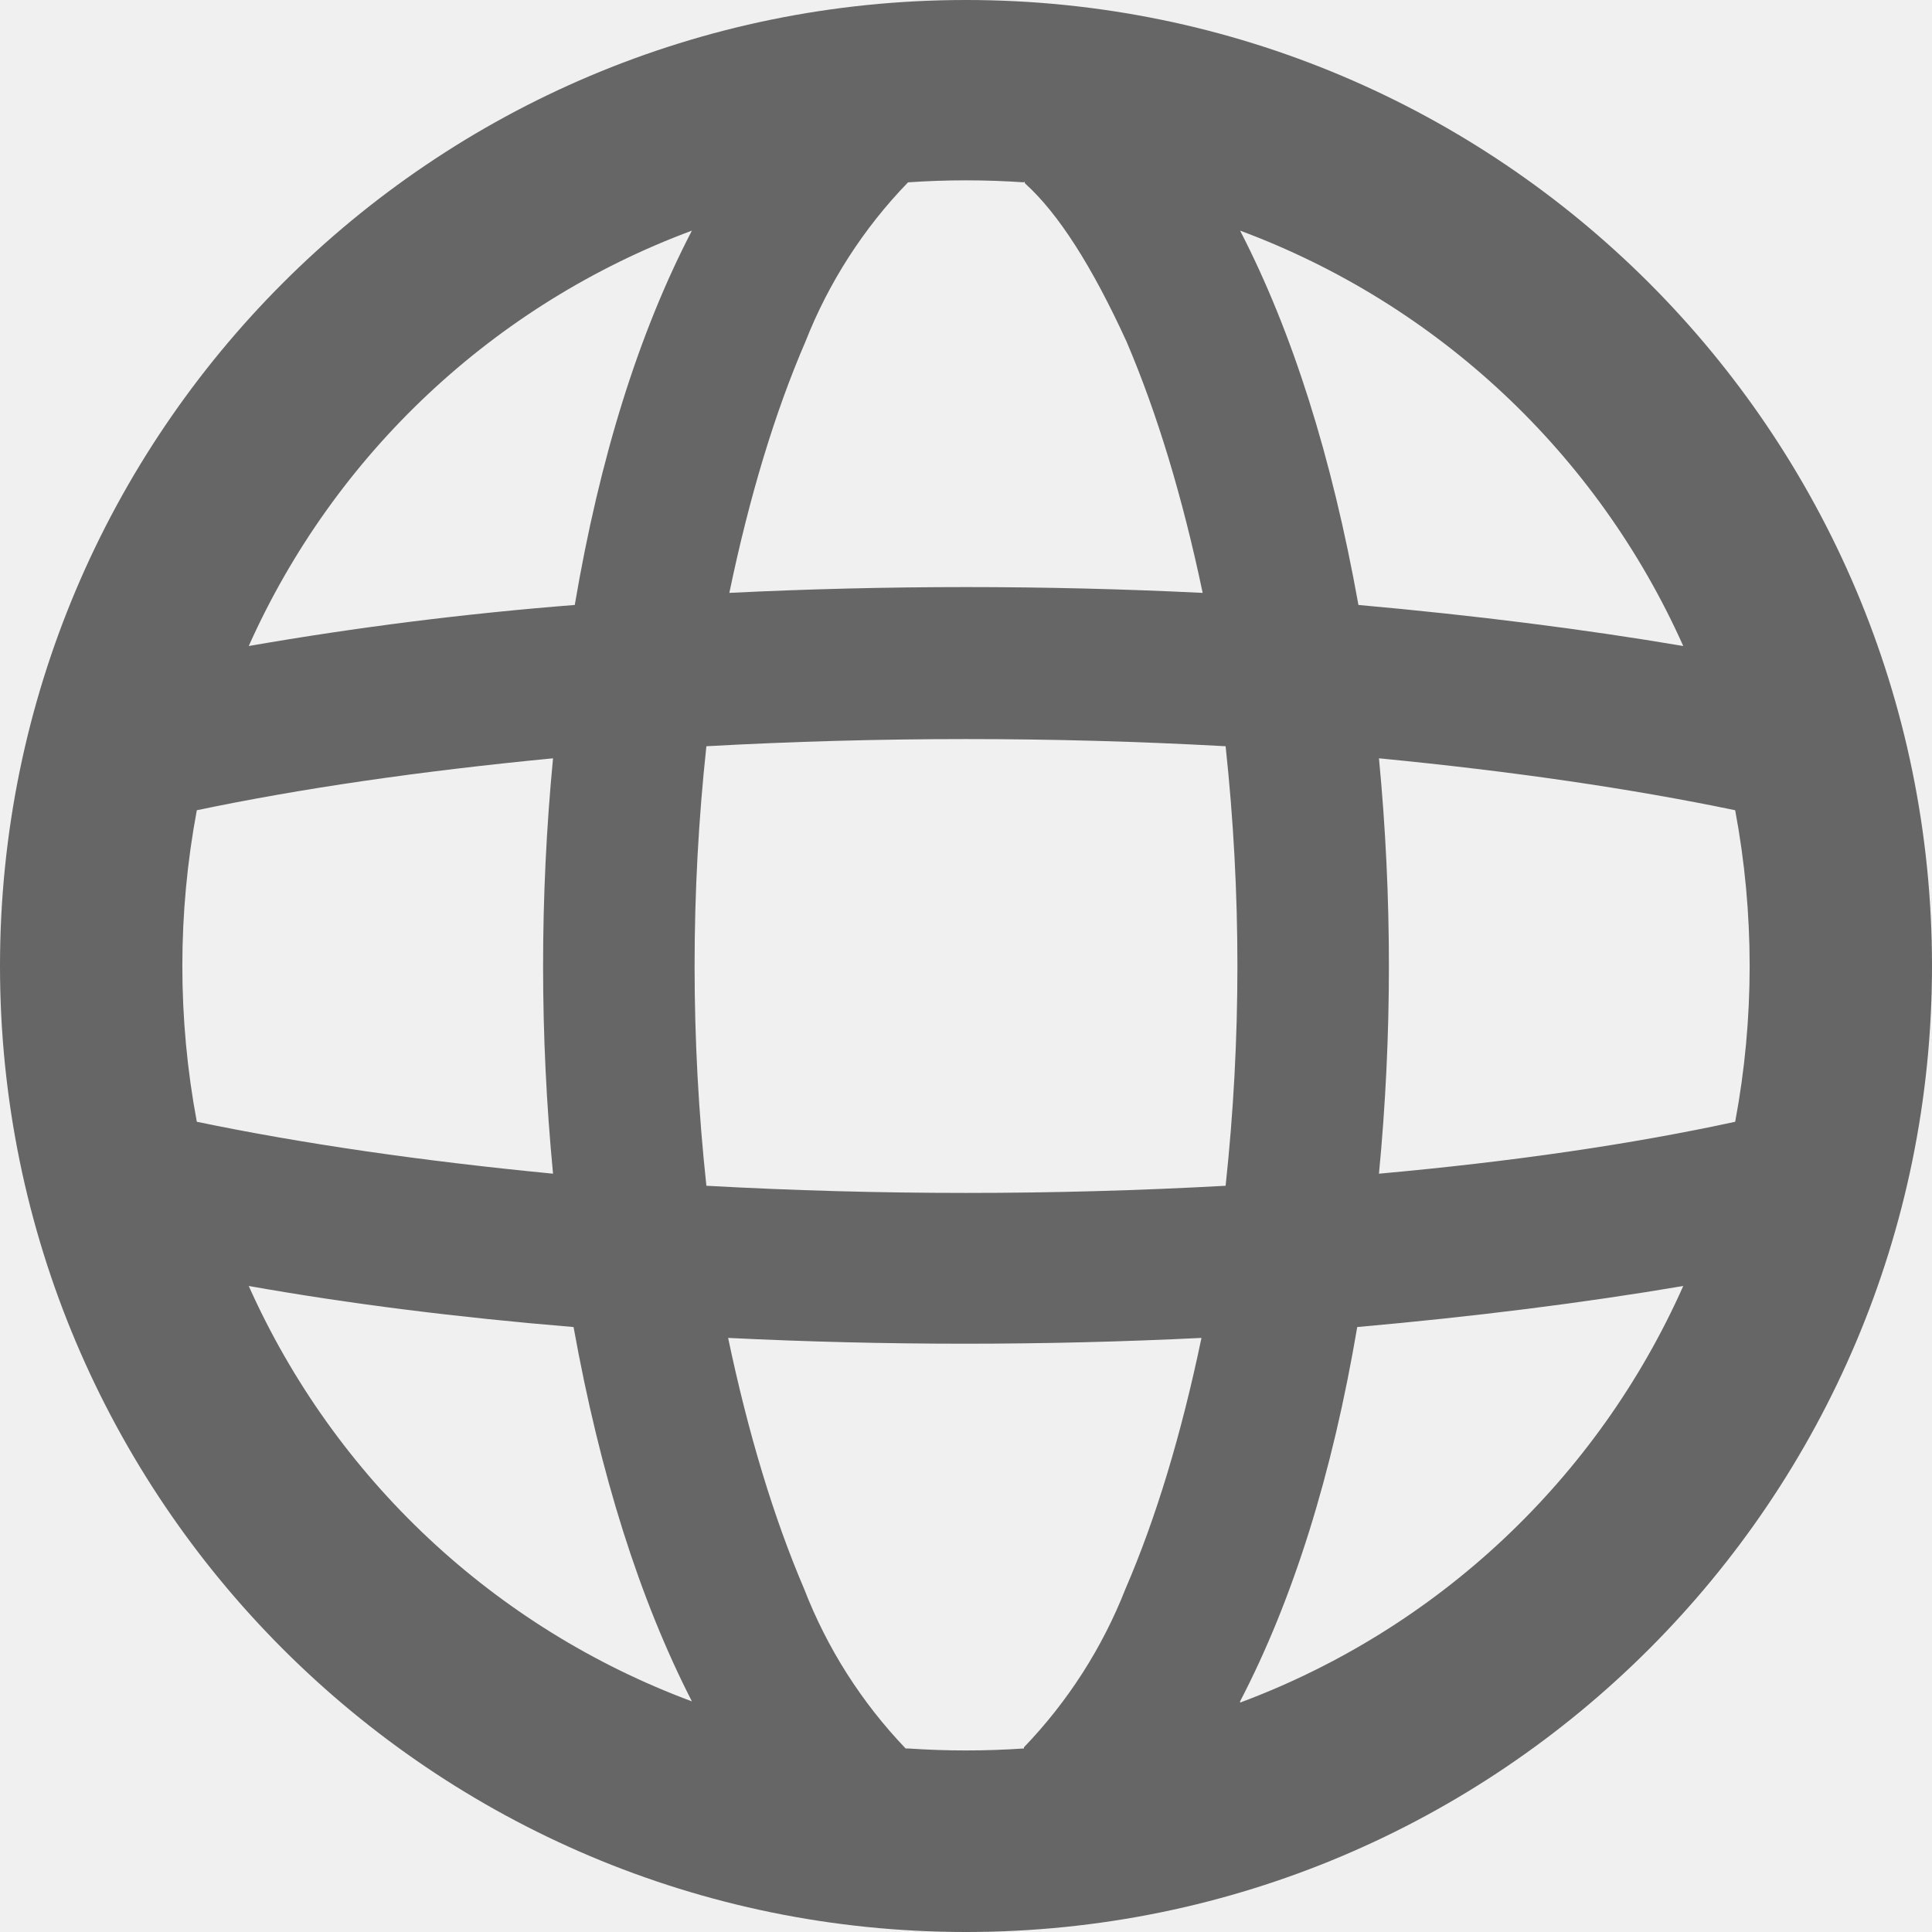
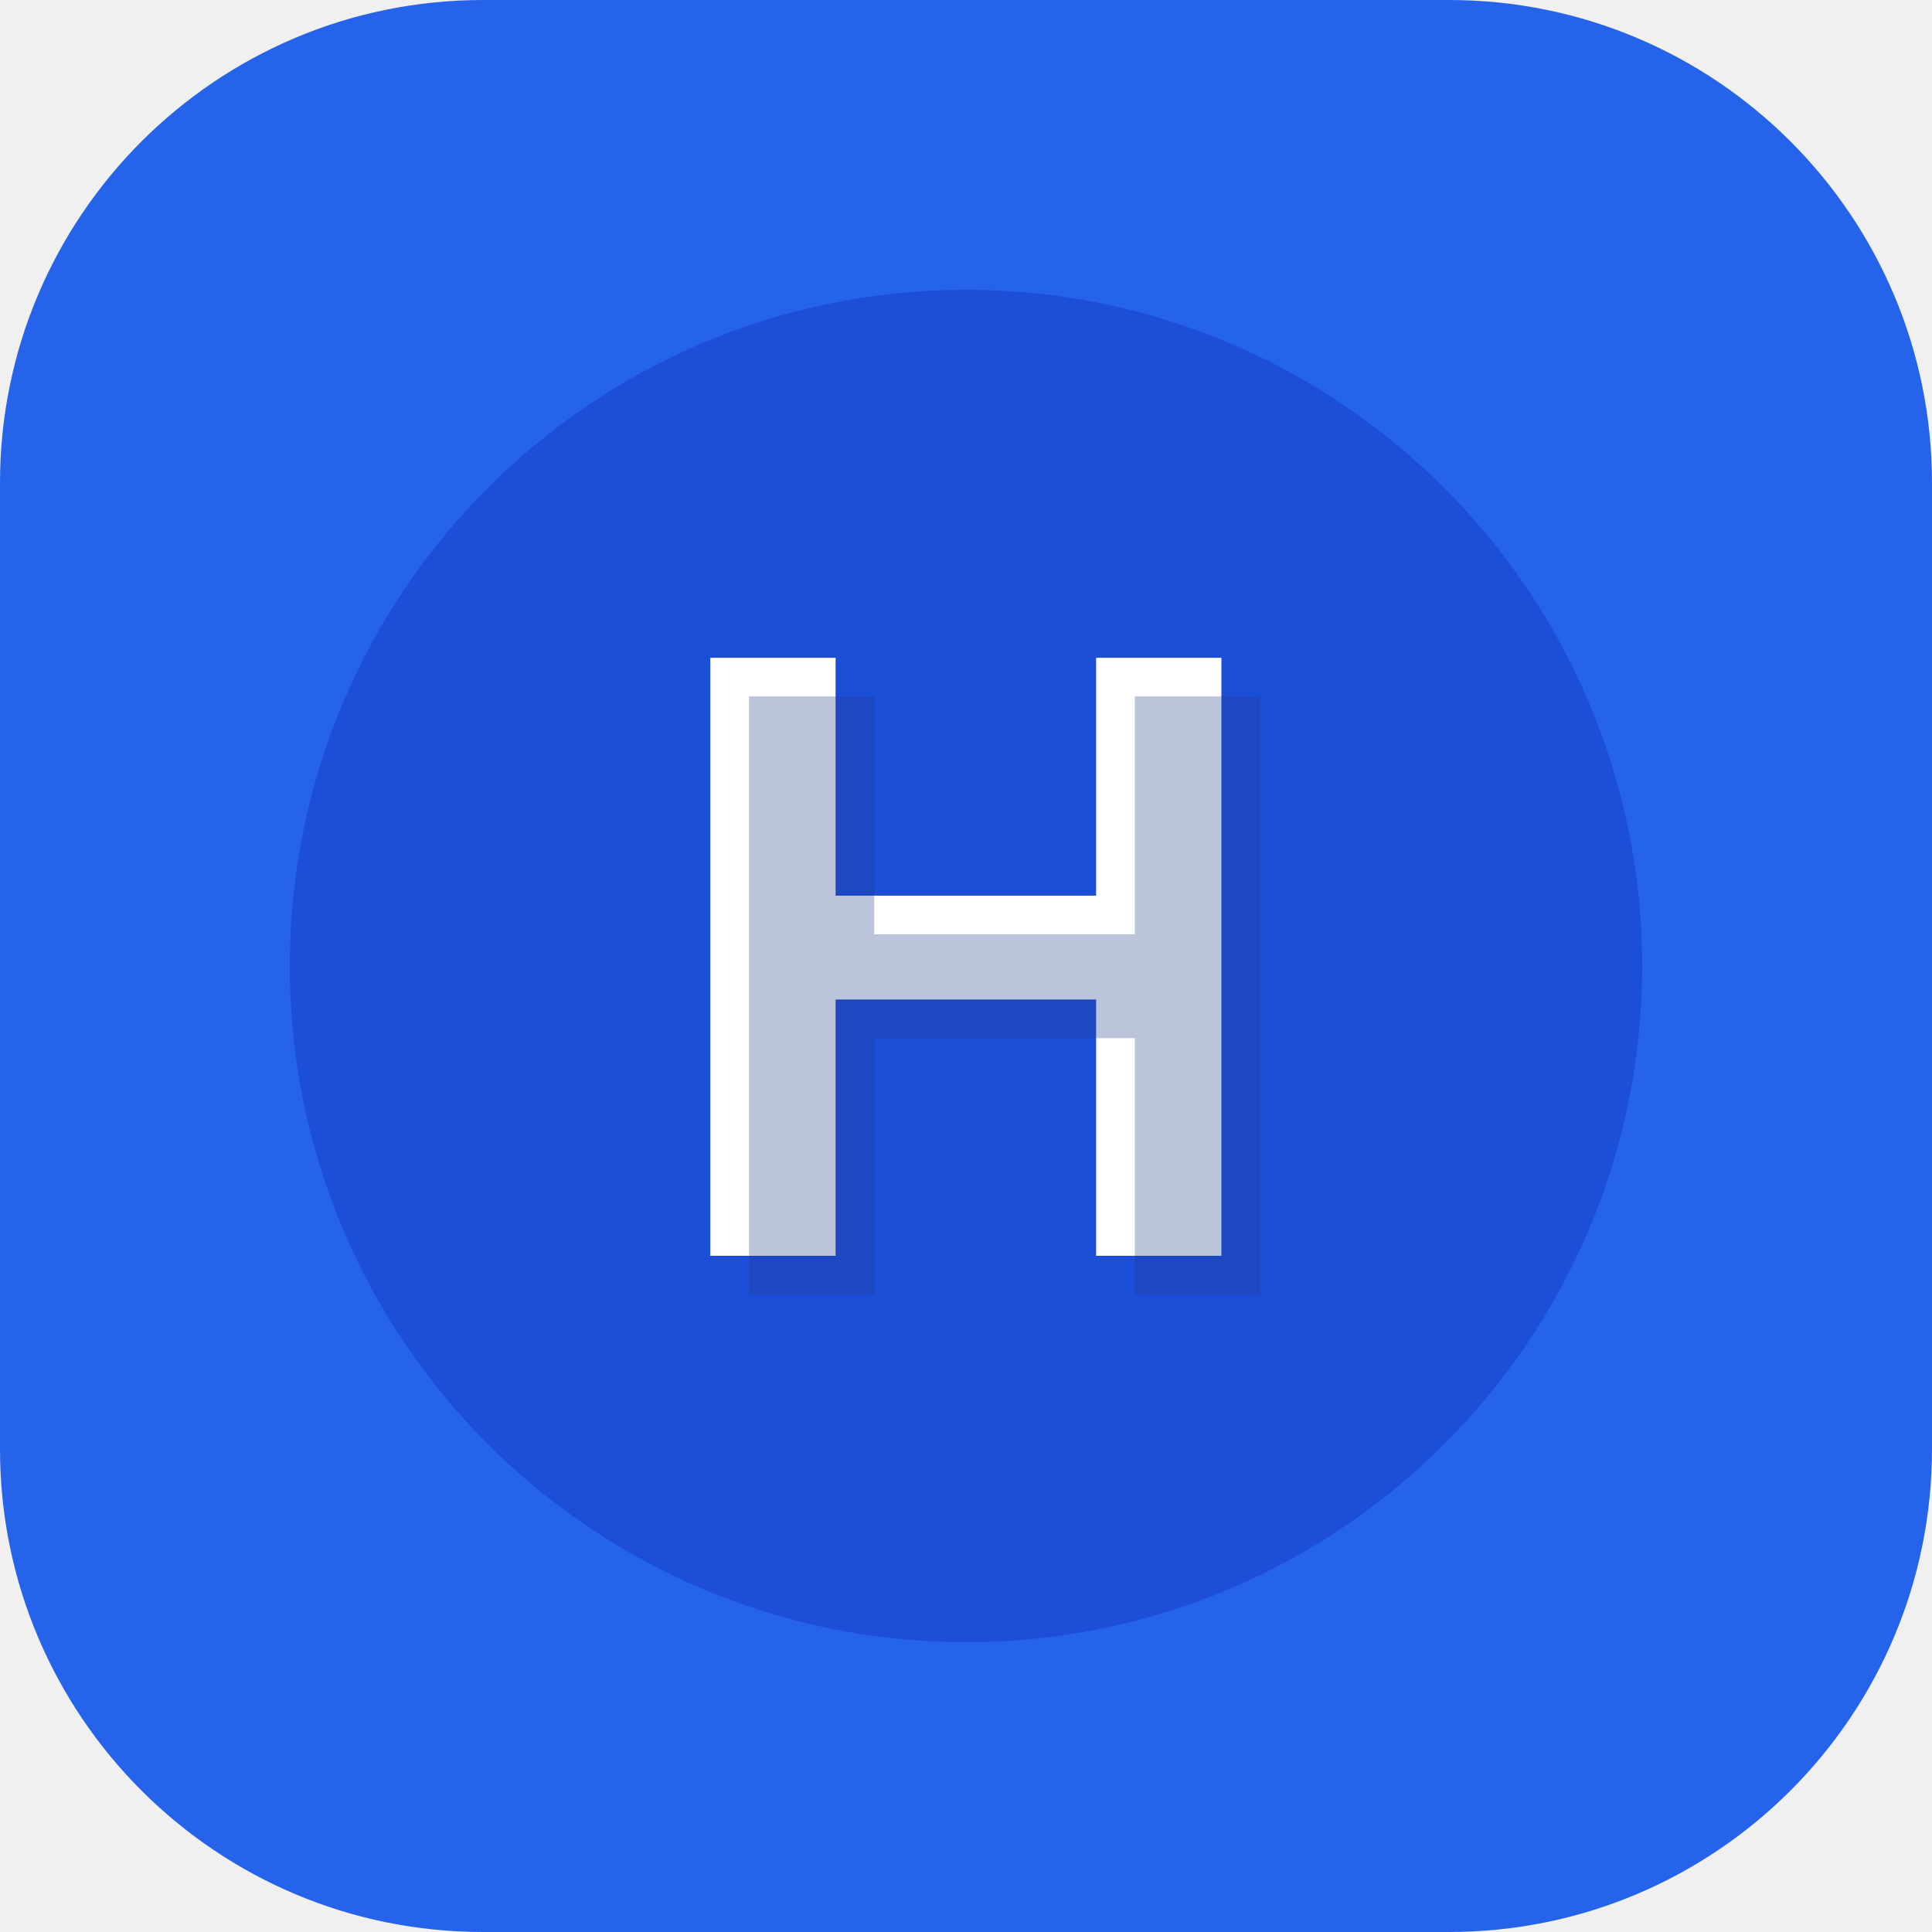
- <svg xmlns="http://www.w3.org/2000/svg" fill="none" viewBox="0 0 16 16">
-   <g clip-path="url(#a)">
-     <path fill-rule="evenodd" clip-rule="evenodd" d="M10.27 14.1a6.5 6.5 0 0 0 3.67-3.45q-1.24.21-2.7.34-.31 1.83-.97 3.1M8 16A8 8 0 1 0 8 0a8 8 0 0 0 0 16m.48-1.52a7 7 0 0 1-.96 0H7.5a4 4 0 0 1-.84-1.32q-.38-.89-.63-2.08a40 40 0 0 0 3.92 0q-.25 1.2-.63 2.08a4 4 0 0 1-.84 1.31zm2.94-4.76q1.66-.15 2.95-.43a7 7 0 0 0 0-2.58q-1.3-.27-2.95-.43a18 18 0 0 1 0 3.44m-1.27-3.54a17 17 0 0 1 0 3.64 39 39 0 0 1-4.3 0 17 17 0 0 1 0-3.64 39 39 0 0 1 4.3 0m1.1-1.17q1.45.13 2.69.34a6.5 6.5 0 0 0-3.67-3.44q.65 1.26.98 3.1M8.48 1.5l.01.02q.41.37.84 1.31.38.89.63 2.08a40 40 0 0 0-3.92 0q.25-1.2.63-2.08a4 4 0 0 1 .85-1.32 7 7 0 0 1 .96 0m-2.75.4a6.5 6.5 0 0 0-3.67 3.44 29 29 0 0 1 2.7-.34q.31-1.83.97-3.1M4.58 6.28q-1.66.16-2.95.43a7 7 0 0 0 0 2.58q1.3.27 2.95.43a18 18 0 0 1 0-3.44m.17 4.71q-1.45-.12-2.69-.34a6.5 6.5 0 0 0 3.67 3.44q-.65-1.27-.98-3.1" fill="#666" />
-   </g>
-   <defs>
-     <clipPath id="a">
-       <path fill="#fff" d="M0 0h16v16H0z" />
-     </clipPath>
-   </defs>
+ <svg xmlns="http://www.w3.org/2000/svg" viewBox="0 0 100 100">
+   <rect width="100" height="100" fill="#2563eb" rx="25" />
+   <circle cx="50" cy="50" r="35" fill="#1d4ed8" />
+   <text x="50" y="65" font-family="Arial, Helvetica, sans-serif" font-size="45" font-weight="900" text-anchor="middle" fill="white" letter-spacing="2">H</text>
+   <text x="52" y="67" font-family="Arial, Helvetica, sans-serif" font-size="45" font-weight="900" text-anchor="middle" fill="#1e3a8a" opacity="0.3">H</text>
</svg>
